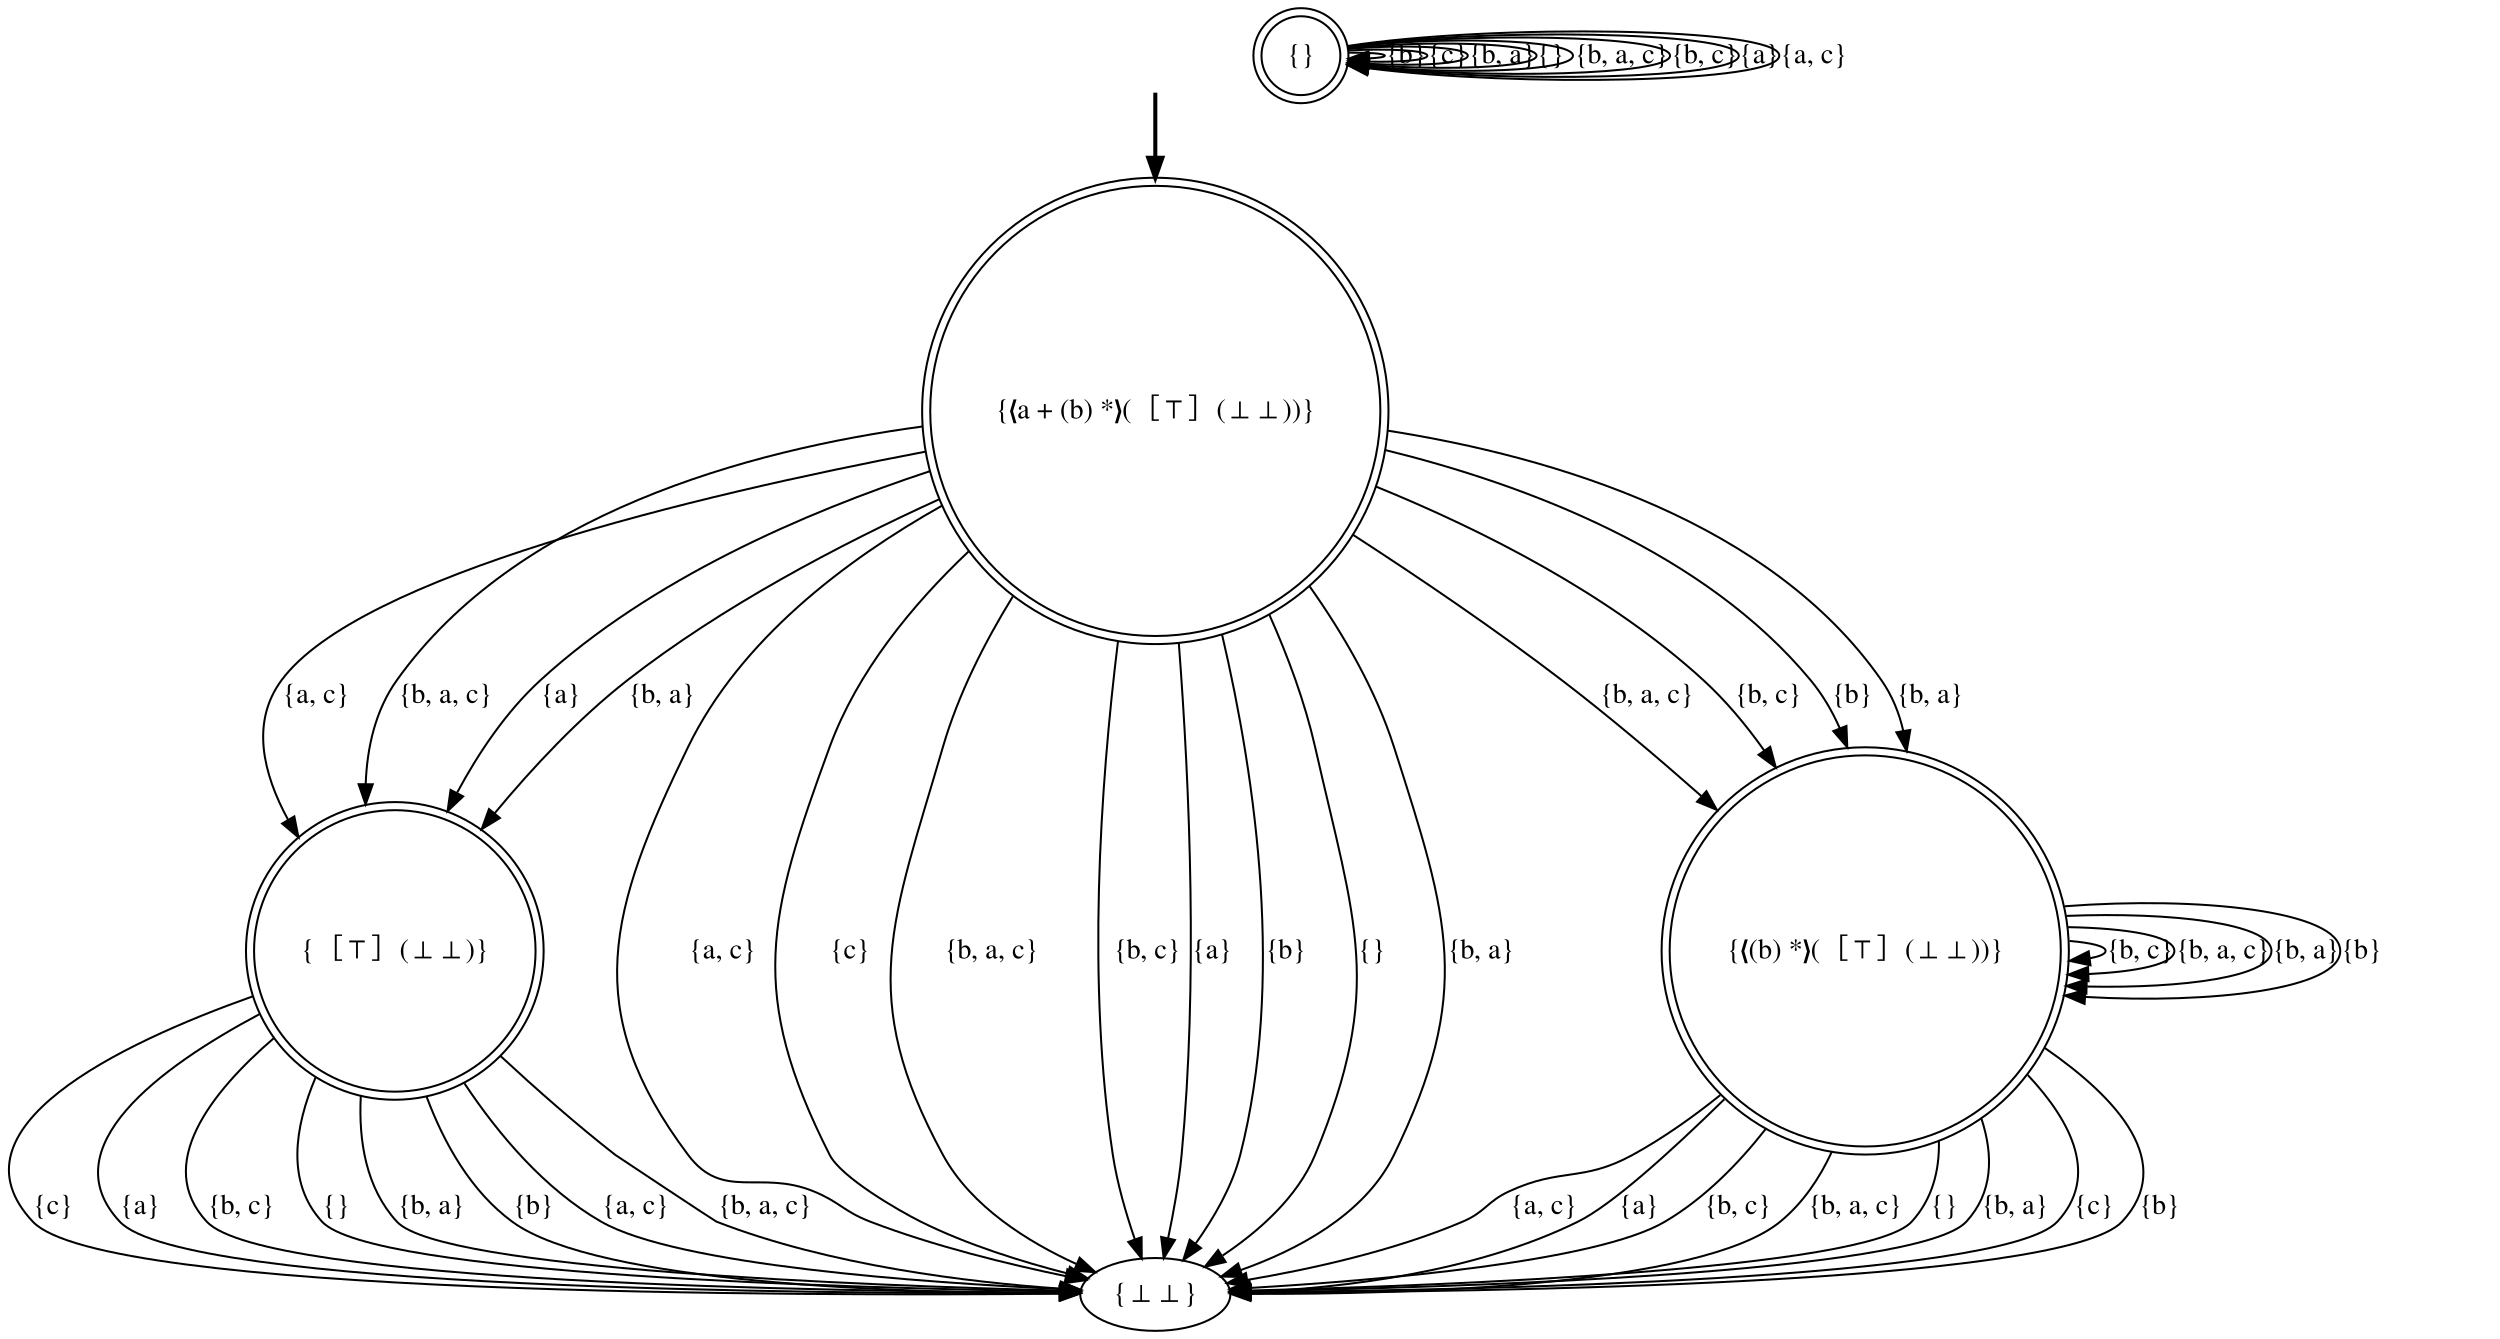
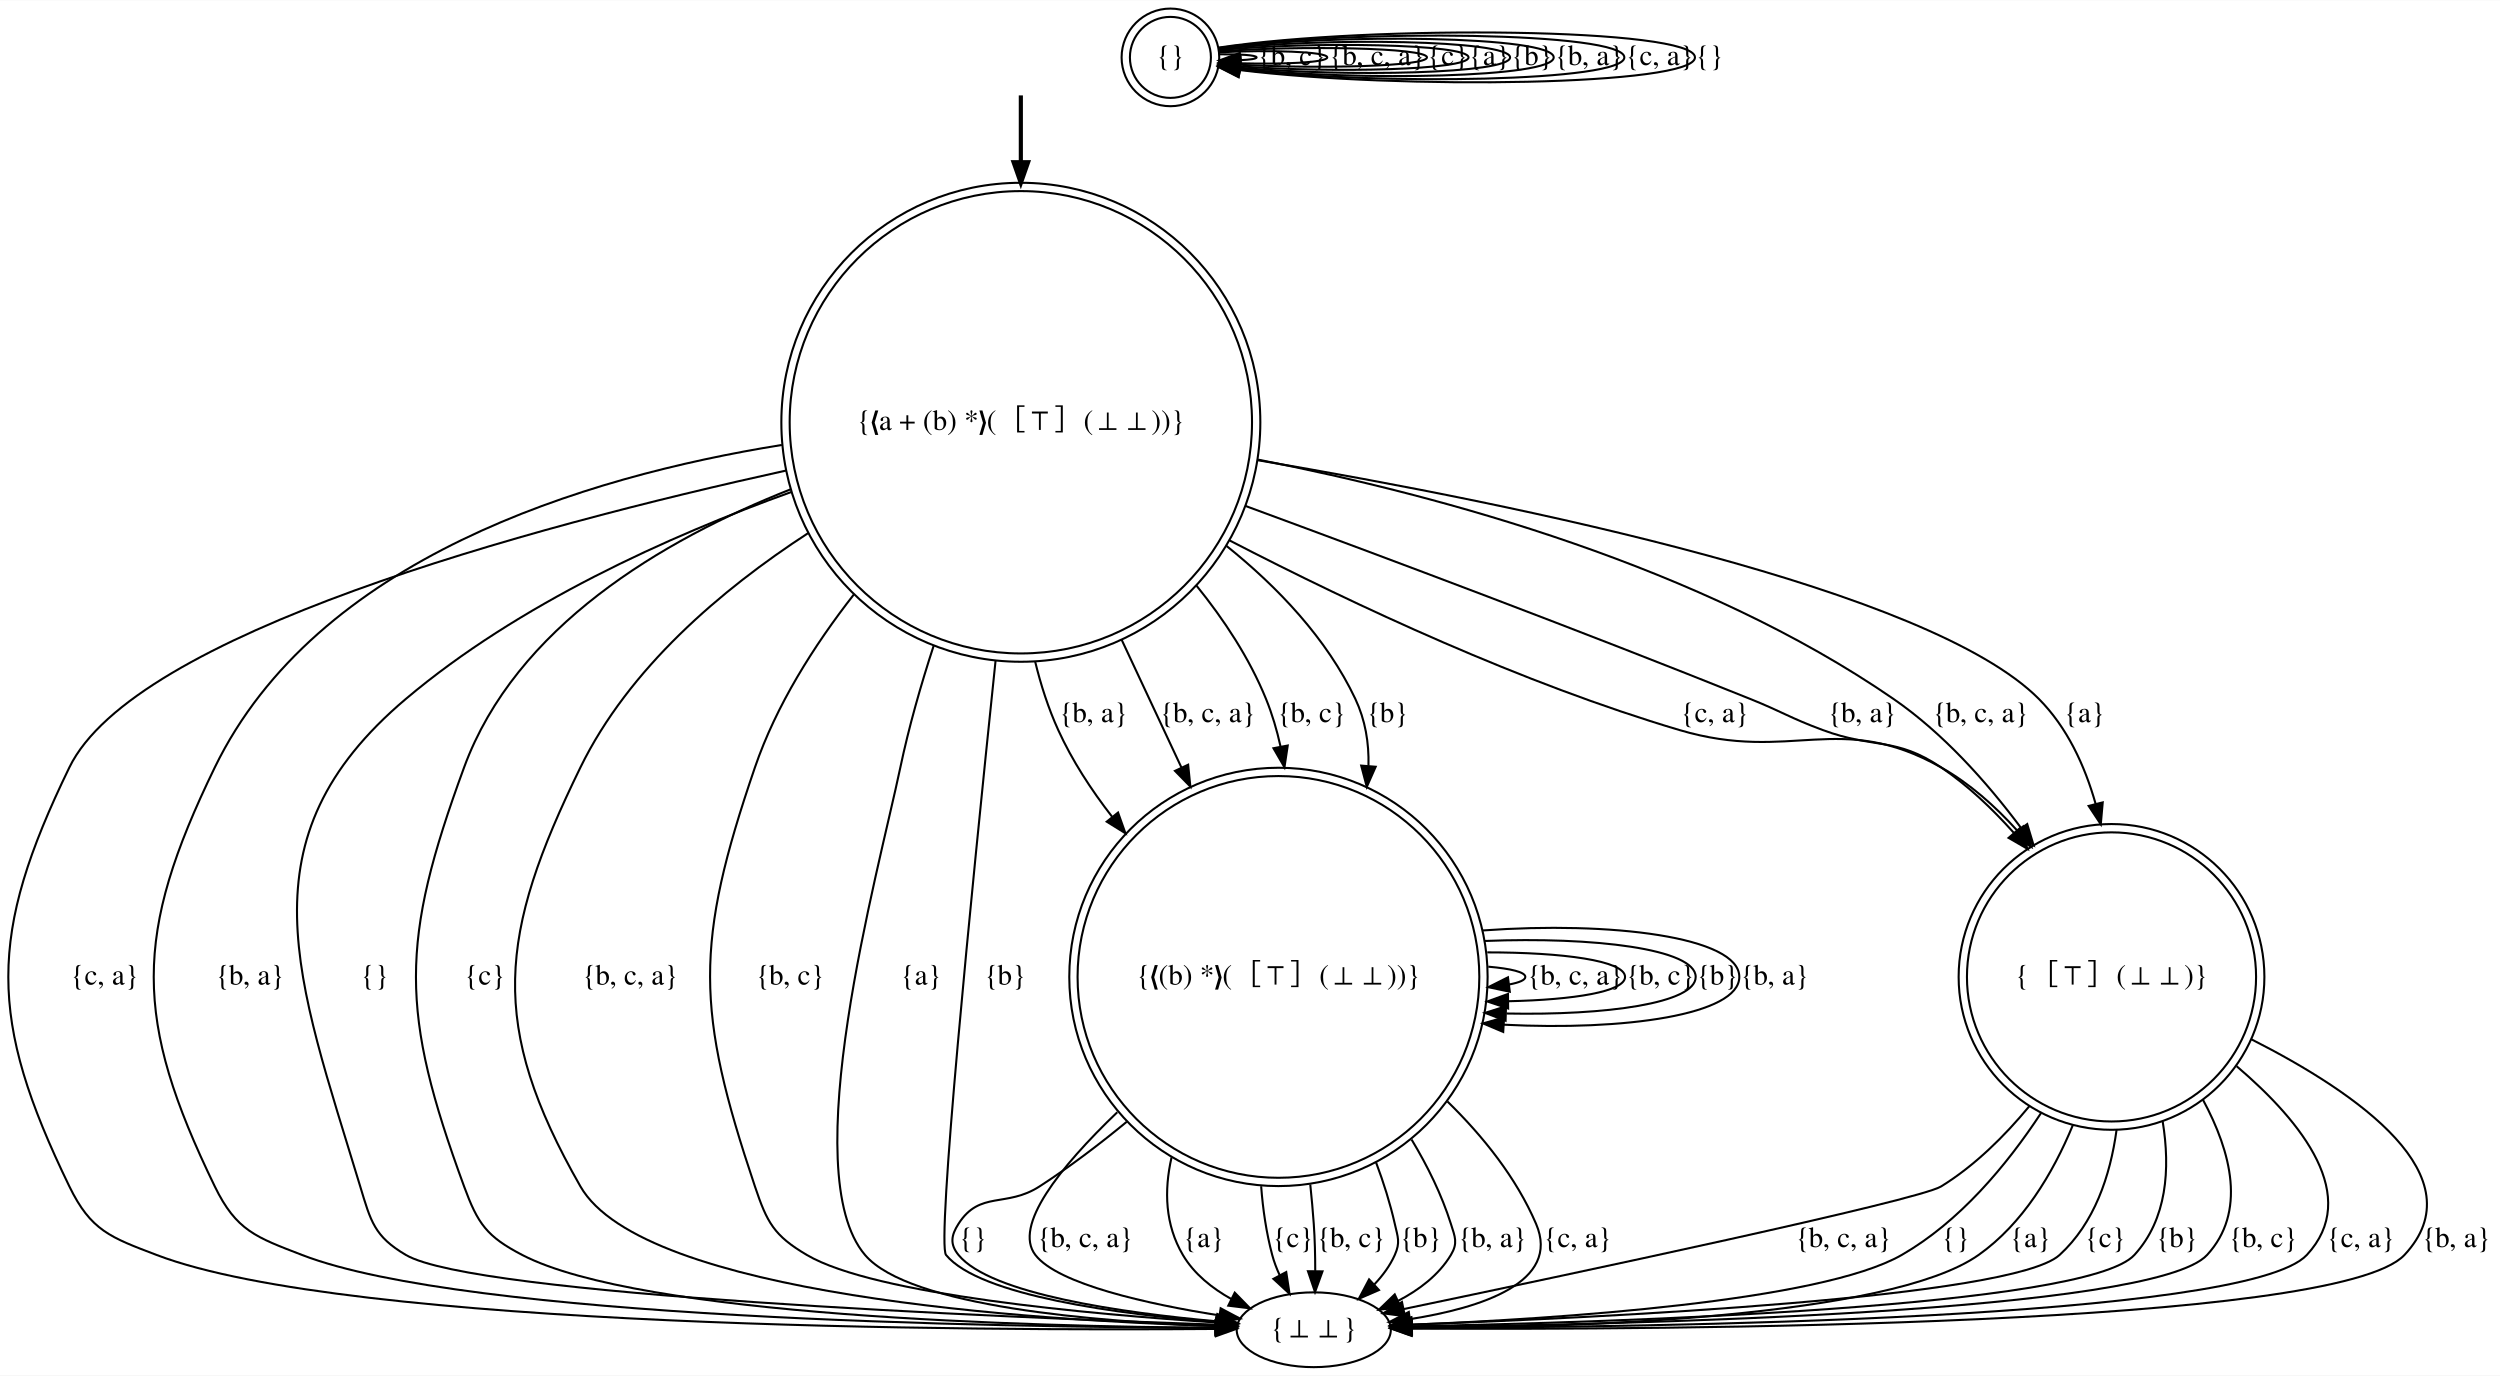
- <svg xmlns="http://www.w3.org/2000/svg" width="1236pt" height="662pt" viewBox="0.00 0.00 1236.04 661.96">
+ <svg xmlns="http://www.w3.org/2000/svg" width="1203pt" height="662pt" viewBox="0.00 0.00 1203.39 661.96">
  <g id="graph0" class="graph" transform="scale(1 1) rotate(0) translate(4 657.96)">
-     <polygon fill="white" stroke="none" points="-4,4 -4,-657.96 1232.04,-657.96 1232.04,4 -4,4" />
+     <polygon fill="white" stroke="none" points="-4,4 -4,-657.96 1199.39,-657.96 1199.39,4 -4,4" />
    <g id="node1" class="node" />
+     <g id="node6" class="node">
+       <ellipse fill="none" stroke="black" cx="487.388" cy="-454.823" rx="111.276" ry="111.276" />
+       <ellipse fill="none" stroke="black" cx="487.388" cy="-454.823" rx="115.28" ry="115.28" />
+       <text text-anchor="middle" x="487.388" y="-451.123" font-family="Times,serif" font-size="14.00">{❬a + (b) *❭(［⊤］(⊥⊥))}</text>
+     </g>
+     <g id="edge1" class="edge">
+       <path fill="none" stroke="black" stroke-width="2" d="M487.388,-612.177C487.388,-603.649 487.388,-592.537 487.388,-580.166" />
+       <polygon fill="black" stroke="black" stroke-width="2" points="490.888,-580.001 487.388,-570.001 483.888,-580.001 490.888,-580.001" />
+     </g>
+     <g id="node2" class="node">
+       <ellipse fill="none" stroke="black" cx="628.388" cy="-18" rx="37.093" ry="18" />
+       <text text-anchor="middle" x="628.388" y="-14.3" font-family="Times,serif" font-size="14.00">{⊥⊥}</text>
+     </g>
+     <g id="node3" class="node">
+       <ellipse fill="none" stroke="black" cx="611.388" cy="-187.841" rx="96.689" ry="96.689" />
+       <ellipse fill="none" stroke="black" cx="611.388" cy="-187.841" rx="100.683" ry="100.683" />
+       <text text-anchor="middle" x="611.388" y="-184.141" font-family="Times,serif" font-size="14.00">{❬(b) *❭(［⊤］(⊥⊥))}</text>
+     </g>
+     <g id="edge3" class="edge">
+       <path fill="none" stroke="black" d="M538.34,-118.098C524.894,-107.016 510.6,-96.184 496.388,-87 480.354,-76.639 467.677,-85.081 457.388,-69 453.795,-63.384 453.173,-59.165 457.388,-54 472.807,-35.105 536.439,-26.134 581.559,-22.077" />
+       <polygon fill="black" stroke="black" points="582.065,-25.547 591.735,-21.216 581.475,-18.572 582.065,-25.547" />
+       <text text-anchor="middle" x="464.388" y="-57.8" font-family="Times,serif" font-size="14.00">{}</text>
+     </g>
+     <g id="edge5" class="edge">
+       <path fill="none" stroke="black" d="M533.81,-122.714C505.904,-95.968 483.633,-67.925 494.388,-54 505.29,-39.884 548.558,-30.375 583.018,-24.873" />
+       <polygon fill="black" stroke="black" points="583.569,-28.33 592.926,-23.361 582.512,-21.41 583.569,-28.33" />
+       <text text-anchor="middle" x="518.388" y="-57.8" font-family="Times,serif" font-size="14.00">{b, c, a}</text>
+     </g>
+     <g id="edge13" class="edge">
+       <path fill="none" stroke="black" d="M559.941,-100.983C556.253,-84.855 556.847,-68.514 565.388,-54 570.773,-44.847 579.513,-37.916 588.79,-32.74" />
+       <polygon fill="black" stroke="black" points="590.349,-35.874 597.758,-28.3 587.243,-29.601 590.349,-35.874" />
+       <text text-anchor="middle" x="575.388" y="-57.8" font-family="Times,serif" font-size="14.00">{a}</text>
+     </g>
+     <g id="edge19" class="edge">
+       <path fill="none" stroke="black" d="M603.062,-87.098C603.91,-75.824 605.575,-64.591 608.388,-54 609.25,-50.753 610.492,-47.494 611.941,-44.34" />
+       <polygon fill="black" stroke="black" points="615.134,-45.789 616.737,-35.316 608.953,-42.504 615.134,-45.789" />
+       <text text-anchor="middle" x="618.388" y="-57.8" font-family="Times,serif" font-size="14.00">{c}</text>
+     </g>
+     <g id="edge23" class="edge">
+       <path fill="none" stroke="black" d="M626.704,-87.937C627.371,-81.539 627.944,-75.185 628.388,-69 628.914,-61.67 629.092,-53.72 629.095,-46.362" />
+       <polygon fill="black" stroke="black" points="632.592,-46.111 628.993,-36.146 625.593,-46.18 632.592,-46.111" />
+       <text text-anchor="middle" x="646.388" y="-57.8" font-family="Times,serif" font-size="14.00">{b, c}</text>
+     </g>
+     <g id="edge27" class="edge">
+       <path fill="none" stroke="black" d="M658.359,-98.579C662.031,-88.808 665.17,-78.833 667.388,-69 668.854,-62.497 670.104,-60.088 667.388,-54 665.071,-48.807 661.561,-44.064 657.578,-39.86" />
+       <polygon fill="black" stroke="black" points="659.77,-37.12 650.054,-32.895 655.015,-42.257 659.77,-37.12" />
+       <text text-anchor="middle" x="679.888" y="-57.8" font-family="Times,serif" font-size="14.00">{b}</text>
+     </g>
+     <g id="edge41" class="edge">
+       <path fill="none" stroke="black" d="M675.471,-109.567C683.232,-96.686 689.966,-82.955 694.388,-69 696.401,-62.645 697.824,-59.713 694.388,-54 688.552,-44.3 679.024,-37.146 668.999,-31.929" />
+       <polygon fill="black" stroke="black" points="670.292,-28.671 659.745,-27.665 667.363,-35.029 670.292,-28.671" />
+       <text text-anchor="middle" x="714.388" y="-57.8" font-family="Times,serif" font-size="14.00">{b, a}</text>
+     </g>
+     <g id="edge42" class="edge">
+       <path fill="none" stroke="black" d="M692.7,-127.917C710.002,-111.02 725.9,-91.106 735.388,-69 747.496,-40.789 708.842,-28.474 674.661,-23.111" />
+       <polygon fill="black" stroke="black" points="675.112,-19.64 664.723,-21.717 674.14,-26.572 675.112,-19.64" />
+       <text text-anchor="middle" x="755.388" y="-57.8" font-family="Times,serif" font-size="14.00">{c, a}</text>
+     </g>
+     <g id="edge4" class="edge">
+       <path fill="none" stroke="black" d="M712.39,-192.773C723.246,-191.823 730.229,-190.179 730.229,-187.841 730.229,-186.344 727.363,-185.131 722.45,-184.203" />
+       <polygon fill="black" stroke="black" points="722.755,-180.713 712.39,-182.91 721.863,-187.656 722.755,-180.713" />
+       <text text-anchor="middle" x="754.229" y="-184.141" font-family="Times,serif" font-size="14.00">{b, c, a}</text>
+     </g>
+     <g id="edge22" class="edge">
+       <path fill="none" stroke="black" d="M711.914,-199.654C747.922,-199.654 778.229,-195.716 778.229,-187.841 778.229,-180.735 753.553,-176.836 722.277,-176.142" />
+       <polygon fill="black" stroke="black" points="721.951,-172.638 711.914,-176.029 721.875,-179.637 721.951,-172.638" />
+       <text text-anchor="middle" x="795.229" y="-184.141" font-family="Times,serif" font-size="14.00">{b, c}</text>
+     </g>
+     <g id="edge26" class="edge">
+       <path fill="none" stroke="black" d="M710.824,-205.149C762.689,-207.223 812.229,-201.453 812.229,-187.841 812.229,-175.133 769.05,-169.261 721.112,-170.225" />
+       <polygon fill="black" stroke="black" points="720.715,-166.735 710.824,-170.534 720.925,-173.732 720.715,-166.735" />
+       <text text-anchor="middle" x="822.729" y="-184.141" font-family="Times,serif" font-size="14.00">{b}</text>
+     </g>
+     <g id="edge40" class="edge">
+       <path fill="none" stroke="black" d="M709.814,-210.212C771.067,-214.678 833.229,-207.221 833.229,-187.841 833.229,-169.521 777.68,-161.856 719.861,-164.845" />
+       <polygon fill="black" stroke="black" points="719.577,-161.356 709.814,-165.471 720.012,-168.343 719.577,-161.356" />
+       <text text-anchor="middle" x="850.229" y="-184.141" font-family="Times,serif" font-size="14.00">{b, a}</text>
+     </g>
    <g id="node4" class="node">
-       <ellipse fill="none" stroke="black" cx="567.2" cy="-454.823" rx="111.276" ry="111.276" />
-       <ellipse fill="none" stroke="black" cx="567.2" cy="-454.823" rx="115.28" ry="115.28" />
-       <text text-anchor="middle" x="567.2" y="-451.123" font-family="Times,serif" font-size="14.00">{❬a + (b) *❭(［⊤］(⊥⊥))}</text>
-     </g>
-     <g id="edge1" class="edge">
-       <path fill="none" stroke="black" stroke-width="2" d="M567.2,-612.177C567.2,-603.649 567.2,-592.537 567.2,-580.166" />
-       <polygon fill="black" stroke="black" stroke-width="2" points="570.7,-580.001 567.2,-570.001 563.7,-580.001 570.7,-580.001" />
-     </g>
-     <g id="node2" class="node">
-       <ellipse fill="none" stroke="black" cx="191.2" cy="-187.841" rx="69.585" ry="69.585" />
-       <ellipse fill="none" stroke="black" cx="191.2" cy="-187.841" rx="73.588" ry="73.588" />
-       <text text-anchor="middle" x="191.2" y="-184.141" font-family="Times,serif" font-size="14.00">{［⊤］(⊥⊥)}</text>
-     </g>
-     <g id="node3" class="node">
-       <ellipse fill="none" stroke="black" cx="567.2" cy="-18" rx="37.093" ry="18" />
-       <text text-anchor="middle" x="567.2" y="-14.3" font-family="Times,serif" font-size="14.00">{⊥⊥}</text>
-     </g>
-     <g id="edge4" class="edge">
-       <path fill="none" stroke="black" d="M121.015,-165.411C53.916,-141.521 -31.11,-100.127 12.2,-54 46.589,-17.374 391.966,-17.169 519.88,-18.372" />
-       <polygon fill="black" stroke="black" points="520.106,-21.875 530.141,-18.477 520.177,-14.875 520.106,-21.875" />
-       <text text-anchor="middle" x="22.2" y="-57.8" font-family="Times,serif" font-size="14.00">{c}</text>
+       <ellipse fill="none" stroke="black" cx="559.388" cy="-630.461" rx="19.497" ry="19.497" />
+       <ellipse fill="none" stroke="black" cx="559.388" cy="-630.461" rx="23.497" ry="23.497" />
+       <text text-anchor="middle" x="559.388" y="-626.761" font-family="Times,serif" font-size="14.00">{}</text>
    </g>
    <g id="edge6" class="edge">
-       <path fill="none" stroke="black" d="M124.163,-156.513C74.611,-130.096 21.182,-90.423 55.2,-54 86.519,-20.467 398.954,-18.238 519.813,-18.646" />
-       <polygon fill="black" stroke="black" points="519.866,-22.146 529.881,-18.688 519.895,-15.146 519.866,-22.146" />
-       <text text-anchor="middle" x="65.2" y="-57.8" font-family="Times,serif" font-size="14.00">{a}</text>
+       <path fill="none" stroke="black" d="M582.851,-631.948C592.612,-632.051 600.886,-631.555 600.886,-630.461 600.886,-629.795 597.814,-629.35 593.204,-629.128" />
+       <polygon fill="black" stroke="black" points="592.902,-625.623 582.851,-628.975 592.798,-632.623 592.902,-625.623" />
+       <text text-anchor="middle" x="617.886" y="-626.761" font-family="Times,serif" font-size="14.00">{b, c}</text>
+     </g>
+     <g id="edge7" class="edge">
+       <path fill="none" stroke="black" d="M582.974,-632.907C606.441,-634.136 634.886,-633.321 634.886,-630.461 634.886,-628.004 613.879,-627.056 593.076,-627.618" />
+       <polygon fill="black" stroke="black" points="592.828,-624.125 582.974,-628.015 593.103,-631.12 592.828,-624.125" />
+       <text text-anchor="middle" x="658.886" y="-626.761" font-family="Times,serif" font-size="14.00">{b, c, a}</text>
+     </g>
+     <g id="edge8" class="edge">
+       <path fill="none" stroke="black" d="M582.882,-633.396C621.171,-636.209 682.886,-635.231 682.886,-630.461 682.886,-626.102 631.323,-624.91 593.219,-626.886" />
+       <polygon fill="black" stroke="black" points="592.646,-623.414 582.882,-627.527 593.08,-630.401 592.646,-623.414" />
+       <text text-anchor="middle" x="692.886" y="-626.761" font-family="Times,serif" font-size="14.00">{c}</text>
+     </g>
+     <g id="edge10" class="edge">
+       <path fill="none" stroke="black" d="M582.851,-633.969C627.387,-638.209 702.886,-637.039 702.886,-630.461 702.886,-624.359 637.904,-622.911 592.952,-626.119" />
+       <polygon fill="black" stroke="black" points="592.529,-622.642 582.851,-626.954 593.106,-629.619 592.529,-622.642" />
+       <text text-anchor="middle" x="712.886" y="-626.761" font-family="Times,serif" font-size="14.00">{a}</text>
+     </g>
+     <g id="edge24" class="edge">
+       <path fill="none" stroke="black" d="M582.74,-634.416C633.423,-640.217 722.886,-638.899 722.886,-630.461 722.886,-622.568 644.584,-620.905 592.989,-625.473" />
+       <polygon fill="black" stroke="black" points="592.339,-622.021 582.74,-626.506 593.041,-628.986 592.339,-622.021" />
+       <text text-anchor="middle" x="733.386" y="-626.761" font-family="Times,serif" font-size="14.00">{b}</text>
+     </g>
+     <g id="edge28" class="edge">
+       <path fill="none" stroke="black" d="M582.576,-634.761C639.528,-642.231 743.886,-640.797 743.886,-630.461 743.886,-620.711 651.015,-618.883 592.682,-624.978" />
+       <polygon fill="black" stroke="black" points="592.101,-621.522 582.576,-626.161 592.915,-628.474 592.101,-621.522" />
+       <text text-anchor="middle" x="760.886" y="-626.761" font-family="Times,serif" font-size="14.00">{b, a}</text>
+     </g>
+     <g id="edge34" class="edge">
+       <path fill="none" stroke="black" d="M582.645,-634.993C648.174,-644.249 777.886,-642.739 777.886,-630.461 777.886,-618.783 660.532,-616.847 592.68,-624.65" />
+       <polygon fill="black" stroke="black" points="592.122,-621.193 582.645,-625.929 593.007,-628.137 592.122,-621.193" />
+       <text text-anchor="middle" x="794.886" y="-626.761" font-family="Times,serif" font-size="14.00">{c, a}</text>
+     </g>
+     <g id="edge44" class="edge">
+       <path fill="none" stroke="black" d="M582.806,-635.21C656.572,-646.263 811.886,-644.68 811.886,-630.461 811.886,-616.854 669.632,-614.819 592.748,-624.358" />
+       <polygon fill="black" stroke="black" points="592.242,-620.894 582.806,-625.713 593.187,-627.83 592.242,-620.894" />
+       <text text-anchor="middle" x="818.886" y="-626.761" font-family="Times,serif" font-size="14.00">{}</text>
+     </g>
+     <g id="node5" class="node">
+       <ellipse fill="none" stroke="black" cx="1012.39" cy="-187.841" rx="69.585" ry="69.585" />
+       <ellipse fill="none" stroke="black" cx="1012.39" cy="-187.841" rx="73.588" ry="73.588" />
+       <text text-anchor="middle" x="1012.39" y="-184.141" font-family="Times,serif" font-size="14.00">{［⊤］(⊥⊥)}</text>
+     </g>
+     <g id="edge2" class="edge">
+       <path fill="none" stroke="black" d="M972.802,-125.582C960.77,-111.033 946.427,-96.886 930.388,-87 919.323,-80.18 752.488,-44.829 671.653,-27.967" />
+       <polygon fill="black" stroke="black" points="672.275,-24.522 661.772,-25.909 670.848,-31.375 672.275,-24.522" />
+       <text text-anchor="middle" x="883.388" y="-57.8" font-family="Times,serif" font-size="14.00">{b, c, a}</text>
    </g>
    <g id="edge9" class="edge">
-       <path fill="none" stroke="black" d="M131.533,-144.836C99.824,-117.538 72.249,-81.96 98.2,-54 126.479,-23.532 406.544,-19.39 519.92,-18.97" />
-       <polygon fill="black" stroke="black" points="520.048,-22.47 530.038,-18.941 520.028,-15.47 520.048,-22.47" />
-       <text text-anchor="middle" x="115.2" y="-57.8" font-family="Times,serif" font-size="14.00">{b, c}</text>
+       <path fill="none" stroke="black" d="M978.49,-122.35C961.752,-96.892 939.14,-69.96 911.388,-54 872.302,-31.523 745.565,-23.312 675.695,-20.446" />
+       <polygon fill="black" stroke="black" points="675.533,-16.937 665.404,-20.046 675.261,-23.932 675.533,-16.937" />
+       <text text-anchor="middle" x="937.388" y="-57.8" font-family="Times,serif" font-size="14.00">{}</text>
    </g>
    <g id="edge14" class="edge">
-       <path fill="none" stroke="black" d="M152.077,-125.39C141.565,-100.605 137.418,-73.356 155.2,-54 179.468,-27.583 417.016,-21.081 519.989,-19.5" />
-       <polygon fill="black" stroke="black" points="520.16,-22.998 530.109,-19.354 520.059,-15.999 520.16,-22.998" />
-       <text text-anchor="middle" x="162.2" y="-57.8" font-family="Times,serif" font-size="14.00">{}</text>
+       <path fill="none" stroke="black" d="M993.776,-116.479C984.058,-92.988 969.605,-69 948.388,-54 905.588,-23.742 753.705,-19.034 675.574,-18.68" />
+       <polygon fill="black" stroke="black" points="675.521,-15.18 665.512,-18.656 675.504,-22.18 675.521,-15.18" />
+       <text text-anchor="middle" x="973.388" y="-57.8" font-family="Times,serif" font-size="14.00">{a}</text>
+     </g>
+     <g id="edge20" class="edge">
+       <path fill="none" stroke="black" d="M1014.82,-114.199C1011.76,-91.924 1004.1,-69.287 987.388,-54 964.838,-33.369 767.9,-23.85 675.666,-20.493" />
+       <polygon fill="black" stroke="black" points="675.603,-16.988 665.485,-20.132 675.354,-23.984 675.603,-16.988" />
+       <text text-anchor="middle" x="1009.39" y="-57.8" font-family="Times,serif" font-size="14.00">{c}</text>
+     </g>
+     <g id="edge21" class="edge">
+       <path fill="none" stroke="black" d="M1037.01,-118.334C1040.77,-95.315 1039.09,-71.156 1023.39,-54 1000.3,-28.771 775.047,-21.62 675.4,-19.683" />
+       <polygon fill="black" stroke="black" points="675.37,-16.182 665.307,-19.497 675.24,-23.181 675.37,-16.182" />
+       <text text-anchor="middle" x="1043.89" y="-57.8" font-family="Times,serif" font-size="14.00">{b}</text>
+     </g>
+     <g id="edge39" class="edge">
+       <path fill="none" stroke="black" d="M1056.37,-128.783C1070.13,-103.288 1077.33,-74.546 1058.39,-54 1032.87,-26.32 782.207,-20.53 675.783,-19.32" />
+       <polygon fill="black" stroke="black" points="675.681,-15.818 665.645,-19.213 675.608,-22.818 675.681,-15.818" />
+       <text text-anchor="middle" x="1085.39" y="-57.8" font-family="Times,serif" font-size="14.00">{b, c}</text>
+     </g>
+     <g id="edge43" class="edge">
+       <path fill="none" stroke="black" d="M1072.58,-144.89C1104.59,-117.614 1132.45,-82.041 1106.39,-54 1077.48,-22.897 790.758,-19.142 675.75,-18.898" />
+       <polygon fill="black" stroke="black" points="675.499,-15.398 665.494,-18.884 675.49,-22.397 675.499,-15.398" />
+       <text text-anchor="middle" x="1132.39" y="-57.8" font-family="Times,serif" font-size="14.00">{c, a}</text>
+     </g>
+     <g id="edge45" class="edge">
+       <path fill="none" stroke="black" d="M1079.57,-157.881C1131.31,-131.687 1188.54,-91.576 1153.39,-54 1121.13,-19.525 798.626,-17.905 675.667,-18.559" />
+       <polygon fill="black" stroke="black" points="675.415,-15.061 665.437,-18.621 675.458,-22.06 675.415,-15.061" />
+       <text text-anchor="middle" x="1178.39" y="-57.8" font-family="Times,serif" font-size="14.00">{b, a}</text>
+     </g>
+     <g id="edge12" class="edge">
+       <path fill="none" stroke="black" d="M374.356,-431.581C249.088,-404.009 60.517,-352.731 29.388,-288.683 -9.796,-208.064 -9.796,-167.619 29.388,-87 39.765,-65.649 49.207,-62.46 71.388,-54 163.99,-18.682 464.291,-17.46 581.2,-18.394" />
+       <polygon fill="black" stroke="black" points="581.243,-21.895 591.274,-18.484 581.305,-14.895 581.243,-21.895" />
+       <text text-anchor="middle" x="46.388" y="-184.141" font-family="Times,serif" font-size="14.00">{c, a}</text>
+     </g>
+     <g id="edge15" class="edge">
+       <path fill="none" stroke="black" d="M372.338,-443.908C276.536,-428.477 148.191,-389.094 99.388,-288.683 60.204,-208.064 60.204,-167.619 99.388,-87 109.765,-65.649 119.245,-62.559 141.388,-54 220.679,-23.35 474.665,-19.243 580.933,-18.901" />
+       <polygon fill="black" stroke="black" points="581.054,-22.401 591.046,-18.879 581.038,-15.401 581.054,-22.401" />
+       <text text-anchor="middle" x="116.388" y="-184.141" font-family="Times,serif" font-size="14.00">{b, a}</text>
+     </g>
+     <g id="edge18" class="edge">
+       <path fill="none" stroke="black" d="M377.117,-421.344C317.538,-399.902 245.346,-367.254 191.388,-321.683 111.352,-254.087 139.03,-187.266 169.388,-87 174.496,-70.129 176.191,-62.932 191.388,-54 224.369,-34.615 475.09,-24.091 581.195,-20.466" />
+       <polygon fill="black" stroke="black" points="581.423,-23.96 591.3,-20.127 581.188,-16.964 581.423,-23.96" />
+       <text text-anchor="middle" x="176.388" y="-184.141" font-family="Times,serif" font-size="14.00">{}</text>
+     </g>
+     <g id="edge25" class="edge">
+       <path fill="none" stroke="black" d="M376.809,-422.649C314.456,-398.036 244.2,-356.276 219.388,-288.683 188.499,-204.536 188.499,-171.147 219.388,-87 226.016,-68.943 230.321,-62.872 247.388,-54 304.292,-24.419 492.134,-19.55 580.999,-18.943" />
+       <polygon fill="black" stroke="black" points="581.094,-22.443 591.075,-18.89 581.057,-15.443 581.094,-22.443" />
+       <text text-anchor="middle" x="229.388" y="-184.141" font-family="Times,serif" font-size="14.00">{c}</text>
+     </g>
+     <g id="edge29" class="edge">
+       <path fill="none" stroke="black" d="M385.062,-401.507C342.941,-374.11 298.635,-336.26 275.388,-288.683 236.035,-208.146 230.915,-164.827 275.388,-87 305.397,-34.485 492.321,-22.51 581.347,-19.792" />
+       <polygon fill="black" stroke="black" points="581.546,-23.288 591.445,-19.511 581.351,-16.29 581.546,-23.288" />
+       <text text-anchor="middle" x="299.388" y="-184.141" font-family="Times,serif" font-size="14.00">{b, c, a}</text>
+     </g>
+     <g id="edge33" class="edge">
+       <path fill="none" stroke="black" d="M407.047,-371.975C387.66,-347.178 369.605,-318.542 359.388,-288.683 330.368,-203.873 330.837,-171.968 359.388,-87 365.249,-69.558 368.535,-63.341 384.388,-54 416.889,-34.849 520.347,-25.476 581.615,-21.496" />
+       <polygon fill="black" stroke="black" points="582.041,-24.977 591.803,-20.859 581.604,-17.99 582.041,-24.977" />
+       <text text-anchor="middle" x="376.388" y="-184.141" font-family="Times,serif" font-size="14.00">{b, c}</text>
+     </g>
+     <g id="edge36" class="edge">
+       <path fill="none" stroke="black" d="M445.502,-347.492C439.199,-328.17 433.457,-308.011 429.388,-288.683 418.616,-237.516 378.5,-93.821 412.388,-54 433.595,-29.079 524.08,-21.849 580.996,-19.786" />
+       <polygon fill="black" stroke="black" points="581.326,-23.277 591.209,-19.457 581.101,-16.28 581.326,-23.277" />
+       <text text-anchor="middle" x="439.388" y="-184.141" font-family="Times,serif" font-size="14.00">{a}</text>
+     </g>
+     <g id="edge38" class="edge">
+       <path fill="none" stroke="black" d="M475.245,-340.283C463.099,-224.043 446.825,-59.553 451.388,-54 467.564,-34.312 534.669,-25.512 581.436,-21.713" />
+       <polygon fill="black" stroke="black" points="581.962,-25.183 591.667,-20.934 581.43,-18.203 581.962,-25.183" />
+       <text text-anchor="middle" x="479.888" y="-184.141" font-family="Times,serif" font-size="14.00">{b}</text>
+     </g>
+     <g id="edge16" class="edge">
+       <path fill="none" stroke="black" d="M494.23,-339.819C497.005,-328.352 500.643,-317.106 505.388,-306.683 512.043,-292.061 521.176,-277.979 531.31,-264.952" />
+       <polygon fill="black" stroke="black" points="534.184,-266.963 537.736,-256.981 528.735,-262.569 534.184,-266.963" />
+       <text text-anchor="middle" x="522.388" y="-310.483" font-family="Times,serif" font-size="14.00">{b, a}</text>
+     </g>
+     <g id="edge30" class="edge">
+       <path fill="none" stroke="black" d="M535.862,-350.236C545.346,-329.969 555.273,-308.755 564.697,-288.616" />
+       <polygon fill="black" stroke="black" points="567.92,-289.987 568.989,-279.446 561.58,-287.02 567.92,-289.987" />
+       <text text-anchor="middle" x="577.388" y="-310.483" font-family="Times,serif" font-size="14.00">{b, c, a}</text>
+     </g>
+     <g id="edge32" class="edge">
+       <path fill="none" stroke="black" d="M571.766,-376.4C585.291,-359.723 597.436,-341.193 605.388,-321.683 608.359,-314.392 610.646,-306.687 612.376,-298.807" />
+       <polygon fill="black" stroke="black" points="615.859,-299.226 614.282,-288.749 608.982,-297.923 615.859,-299.226" />
+       <text text-anchor="middle" x="627.388" y="-310.483" font-family="Times,serif" font-size="14.00">{b, c}</text>
+     </g>
+     <g id="edge37" class="edge">
+       <path fill="none" stroke="black" d="M586.396,-395.295C611.242,-375.332 634.706,-350.612 648.388,-321.683 653.207,-311.492 655.002,-300.557 654.722,-289.494" />
+       <polygon fill="black" stroke="black" points="658.194,-289.007 653.909,-279.317 651.216,-289.564 658.194,-289.007" />
+       <text text-anchor="middle" x="663.888" y="-310.483" font-family="Times,serif" font-size="14.00">{b}</text>
+     </g>
+     <g id="edge11" class="edge">
+       <path fill="none" stroke="black" d="M587.919,-397.907C648.82,-366.408 729.056,-329.018 804.388,-306.683 858.623,-290.603 881.088,-316.424 930.388,-288.683 944.018,-281.013 956.306,-270.114 966.973,-258.315" />
+       <polygon fill="black" stroke="black" points="969.869,-260.316 973.746,-250.456 964.566,-255.746 969.869,-260.316" />
+       <text text-anchor="middle" x="821.388" y="-310.483" font-family="Times,serif" font-size="14.00">{c, a}</text>
    </g>
    <g id="edge17" class="edge">
-       <path fill="none" stroke="black" d="M174.388,-116.181C173.226,-93.782 176.994,-70.566 192.2,-54 213.962,-30.292 424.027,-22.349 519.906,-19.945" />
-       <polygon fill="black" stroke="black" points="520.279,-23.437 530.191,-19.697 520.11,-16.439 520.279,-23.437" />
-       <text text-anchor="middle" x="209.2" y="-57.8" font-family="Times,serif" font-size="14.00">{b, a}</text>
-     </g>
-     <g id="edge19" class="edge">
-       <path fill="none" stroke="black" d="M206.854,-115.936C215.514,-92.683 228.83,-68.989 249.2,-54 291.104,-23.166 441.973,-18.717 519.888,-18.548" />
-       <polygon fill="black" stroke="black" points="519.924,-22.048 529.925,-18.55 519.925,-15.048 519.924,-22.048" />
-       <text text-anchor="middle" x="259.7" y="-57.8" font-family="Times,serif" font-size="14.00">{b}</text>
-     </g>
-     <g id="edge27" class="edge">
-       <path fill="none" stroke="black" d="M225.596,-122.397C242.528,-96.946 265.341,-70.007 293.2,-54 330.872,-32.355 452.486,-23.816 520.34,-20.674" />
-       <polygon fill="black" stroke="black" points="520.51,-24.17 530.346,-20.232 520.201,-17.177 520.51,-24.17" />
-       <text text-anchor="middle" x="310.2" y="-57.8" font-family="Times,serif" font-size="14.00">{a, c}</text>
-     </g>
-     <g id="edge45" class="edge">
-       <path fill="none" stroke="black" d="M243.501,-135.836C261.012,-119.61 280.978,-101.995 300.2,-87 300.856,-86.488 349.425,-54.302 350.2,-54 406.111,-32.208 475.212,-23.982 520.203,-20.878" />
-       <polygon fill="black" stroke="black" points="520.501,-24.366 530.26,-20.242 520.059,-17.381 520.501,-24.366" />
-       <text text-anchor="middle" x="374.2" y="-57.8" font-family="Times,serif" font-size="14.00">{b, a, c}</text>
-     </g>
-     <g id="edge12" class="edge">
-       <path fill="none" stroke="black" d="M453.692,-434.722C338.972,-412.831 173.335,-373.226 135.2,-321.683 119.954,-301.077 125.87,-275.697 138.455,-252.661" />
-       <polygon fill="black" stroke="black" points="141.519,-254.355 143.575,-243.961 135.487,-250.804 141.519,-254.355" />
-       <text text-anchor="middle" x="152.2" y="-310.483" font-family="Times,serif" font-size="14.00">{a, c}</text>
-     </g>
-     <g id="edge21" class="edge">
-       <path fill="none" stroke="black" d="M452.306,-447.159C365.257,-435.377 250.939,-404.001 192.2,-321.683 181.632,-306.872 177.482,-288.574 176.799,-270.345" />
-       <polygon fill="black" stroke="black" points="180.298,-270.232 176.757,-260.247 173.298,-270.261 180.298,-270.232" />
-       <text text-anchor="middle" x="216.2" y="-310.483" font-family="Times,serif" font-size="14.00">{b, a, c}</text>
-     </g>
-     <g id="edge33" class="edge">
-       <path fill="none" stroke="black" d="M455.92,-425.089C393.494,-404.5 317.494,-371.465 263.2,-321.683 246.433,-306.309 232.764,-286.107 222.017,-266.113" />
-       <polygon fill="black" stroke="black" points="224.986,-264.235 217.285,-256.959 218.768,-267.45 224.986,-264.235" />
-       <text text-anchor="middle" x="273.2" y="-310.483" font-family="Times,serif" font-size="14.00">{a}</text>
-     </g>
-     <g id="edge42" class="edge">
-       <path fill="none" stroke="black" d="M460.385,-411.167C410.828,-388.605 352.736,-358.021 306.2,-321.683 282.22,-302.958 259.469,-278.659 240.63,-255.972" />
-       <polygon fill="black" stroke="black" points="243.173,-253.552 234.134,-248.026 237.754,-257.983 243.173,-253.552" />
-       <text text-anchor="middle" x="323.2" y="-310.483" font-family="Times,serif" font-size="14.00">{b, a}</text>
-     </g>
-     <g id="edge11" class="edge">
-       <path fill="none" stroke="black" d="M461.874,-408.062C413.78,-381.005 361.899,-341.557 336.2,-288.683 297.017,-208.064 282.374,-158.676 336.2,-87 353.43,-64.056 371.631,-79.834 398.2,-69 411.273,-63.669 413.025,-59.073 426.2,-54 457.645,-41.892 494.669,-32.89 522.886,-27.049" />
-       <polygon fill="black" stroke="black" points="523.745,-30.446 532.856,-25.04 522.362,-23.584 523.745,-30.446" />
-       <text text-anchor="middle" x="353.2" y="-184.141" font-family="Times,serif" font-size="14.00">{a, c}</text>
-     </g>
-     <g id="edge15" class="edge">
-       <path fill="none" stroke="black" d="M474.797,-385.256C446.758,-358.688 419.791,-325.707 406.2,-288.683 375.312,-204.536 365.683,-166.957 406.2,-87 411.805,-75.938 440.104,-59.537 451.2,-54 474.133,-42.555 501.512,-34.077 523.911,-28.333" />
-       <polygon fill="black" stroke="black" points="524.949,-31.682 533.818,-25.885 523.271,-24.886 524.949,-31.682" />
-       <text text-anchor="middle" x="416.2" y="-184.141" font-family="Times,serif" font-size="14.00">{c}</text>
-     </g>
-     <g id="edge22" class="edge">
-       <path fill="none" stroke="black" d="M496.781,-363.115C482.569,-340.046 469.699,-314.454 462.2,-288.683 437.155,-202.616 419.38,-165.747 462.2,-87 476.152,-61.343 504.418,-43.878 528.111,-33.078" />
-       <polygon fill="black" stroke="black" points="529.797,-36.162 537.594,-28.989 527.026,-29.734 529.797,-36.162" />
-       <text text-anchor="middle" x="486.2" y="-184.141" font-family="Times,serif" font-size="14.00">{b, a, c}</text>
-     </g>
-     <g id="edge23" class="edge">
-       <path fill="none" stroke="black" d="M548.748,-340.885C539.798,-268.063 533.446,-171.52 546.2,-87 548.317,-72.969 552.761,-57.842 557.018,-45.426" />
-       <polygon fill="black" stroke="black" points="560.418,-46.312 560.495,-35.718 553.828,-43.952 560.418,-46.312" />
-       <text text-anchor="middle" x="563.2" y="-184.141" font-family="Times,serif" font-size="14.00">{b, c}</text>
-     </g>
-     <g id="edge32" class="edge">
-       <path fill="none" stroke="black" d="M578.824,-339.996C584.358,-267.45 588.208,-171.534 580.2,-87 578.898,-73.258 576.148,-58.161 573.511,-45.69" />
-       <polygon fill="black" stroke="black" points="576.928,-44.931 571.357,-35.919 570.092,-46.438 576.928,-44.931" />
-       <text text-anchor="middle" x="595.2" y="-184.141" font-family="Times,serif" font-size="14.00">{a}</text>
-     </g>
-     <g id="edge36" class="edge">
-       <path fill="none" stroke="black" d="M600.149,-344.482C617.394,-270.805 630.859,-171.94 609.2,-87 605.172,-71.204 595.996,-55.584 587.244,-43.306" />
-       <polygon fill="black" stroke="black" points="589.822,-40.91 581.027,-35.002 584.219,-45.105 589.822,-40.91" />
-       <text text-anchor="middle" x="631.7" y="-184.141" font-family="Times,serif" font-size="14.00">{b}</text>
-     </g>
-     <g id="edge41" class="edge">
-       <path fill="none" stroke="black" d="M623.519,-354.221C632.908,-333.191 641.207,-310.689 646.2,-288.683 666.033,-201.268 680.503,-169.814 646.2,-87 637.413,-65.787 617.93,-48.897 600.512,-37.256" />
-       <polygon fill="black" stroke="black" points="601.98,-34.044 591.659,-31.652 598.236,-39.958 601.98,-34.044" />
-       <text text-anchor="middle" x="674.2" y="-184.141" font-family="Times,serif" font-size="14.00">{}</text>
-     </g>
-     <g id="edge43" class="edge">
-       <path fill="none" stroke="black" d="M643.494,-368.094C660.542,-344.011 676.218,-316.701 685.2,-288.683 712.563,-203.324 724.384,-167.619 685.2,-87 670.777,-57.325 637.016,-39.796 609.284,-29.99" />
-       <polygon fill="black" stroke="black" points="610.362,-26.66 599.769,-26.836 608.16,-33.304 610.362,-26.66" />
-       <text text-anchor="middle" x="728.2" y="-184.141" font-family="Times,serif" font-size="14.00">{b, a}</text>
-     </g>
-     <g id="node5" class="node">
-       <ellipse fill="none" stroke="black" cx="918.2" cy="-187.841" rx="96.689" ry="96.689" />
-       <ellipse fill="none" stroke="black" cx="918.2" cy="-187.841" rx="100.683" ry="100.683" />
-       <text text-anchor="middle" x="918.2" y="-184.141" font-family="Times,serif" font-size="14.00">{❬(b) *❭(［⊤］(⊥⊥))}</text>
-     </g>
-     <g id="edge20" class="edge">
-       <path fill="none" stroke="black" d="M664.988,-393.538C698.436,-371.877 735.616,-346.618 768.2,-321.683 791.306,-304.001 815.324,-283.694 837.194,-264.363" />
-       <polygon fill="black" stroke="black" points="839.685,-266.832 844.834,-257.573 835.035,-261.6 839.685,-266.832" />
-       <text text-anchor="middle" x="810.2" y="-310.483" font-family="Times,serif" font-size="14.00">{b, a, c}</text>
-     </g>
-     <g id="edge24" class="edge">
-       <path fill="none" stroke="black" d="M676.157,-417.474C729.425,-395.778 791.867,-364.093 838.2,-321.683 849.278,-311.543 859.326,-299.515 868.268,-286.903" />
-       <polygon fill="black" stroke="black" points="871.228,-288.775 873.984,-278.545 865.45,-284.824 871.228,-288.775" />
-       <text text-anchor="middle" x="870.2" y="-310.483" font-family="Times,serif" font-size="14.00">{b, c}</text>
-     </g>
-     <g id="edge37" class="edge">
-       <path fill="none" stroke="black" d="M680.851,-435.487C751.629,-418.12 838.869,-384.827 891.2,-321.683 897.1,-314.564 901.825,-306.501 905.597,-297.951" />
-       <polygon fill="black" stroke="black" points="908.91,-299.092 909.326,-288.505 902.399,-296.521 908.91,-299.092" />
-       <text text-anchor="middle" x="911.7" y="-310.483" font-family="Times,serif" font-size="14.00">{b}</text>
-     </g>
-     <g id="edge44" class="edge">
-       <path fill="none" stroke="black" d="M682.234,-445.051C765.107,-432.017 871.582,-399.987 926.2,-321.683 931.539,-314.029 934.994,-305.483 937.027,-296.518" />
-       <polygon fill="black" stroke="black" points="940.479,-297.091 938.696,-286.647 933.577,-295.923 940.479,-297.091" />
-       <text text-anchor="middle" x="950.2" y="-310.483" font-family="Times,serif" font-size="14.00">{b, a}</text>
-     </g>
-     <g id="edge10" class="edge">
-       <path fill="none" stroke="black" d="M846.533,-116.569C832.879,-105.591 818.158,-95.19 803.2,-87 778.407,-73.425 767.865,-80.846 742.2,-69 731.119,-63.886 730.431,-58.776 719.2,-54 684.946,-39.432 643.652,-30.418 612.756,-25.193" />
-       <polygon fill="black" stroke="black" points="613.133,-21.708 602.702,-23.564 612.013,-28.618 613.133,-21.708" />
-       <text text-anchor="middle" x="759.2" y="-57.8" font-family="Times,serif" font-size="14.00">{a, c}</text>
-     </g>
-     <g id="edge18" class="edge">
-       <path fill="none" stroke="black" d="M848.564,-114.529C821.404,-87.91 792.846,-62.226 776.2,-54 724.75,-28.573 658.399,-21.138 614.41,-19.21" />
-       <polygon fill="black" stroke="black" points="614.4,-15.707 604.281,-18.846 614.149,-22.703 614.4,-15.707" />
-       <text text-anchor="middle" x="806.2" y="-57.8" font-family="Times,serif" font-size="14.00">{a}</text>
-     </g>
-     <g id="edge25" class="edge">
-       <path fill="none" stroke="black" d="M868.909,-99.706C855.028,-82.001 838.386,-65.349 819.2,-54 785.439,-34.029 677.223,-24.922 614.117,-21.218" />
-       <polygon fill="black" stroke="black" points="614.198,-17.717 604.017,-20.648 613.804,-24.706 614.198,-17.717" />
-       <text text-anchor="middle" x="855.2" y="-57.8" font-family="Times,serif" font-size="14.00">{b, c}</text>
-     </g>
-     <g id="edge30" class="edge">
-       <path fill="none" stroke="black" d="M901.592,-88.359C895.527,-75.217 887.312,-63.146 876.2,-54 837.334,-22.009 691.131,-18.053 614.589,-18.264" />
-       <polygon fill="black" stroke="black" points="614.25,-14.765 604.269,-18.319 614.288,-21.765 614.25,-14.765" />
-       <text text-anchor="middle" x="913.2" y="-57.8" font-family="Times,serif" font-size="14.00">{b, a, c}</text>
+       <path fill="none" stroke="black" d="M595.405,-414.582C665.066,-388.925 757.441,-354.246 838.388,-321.683 854.089,-315.367 857.521,-312.572 873.388,-306.683 898.294,-297.439 908.38,-303.563 930.388,-288.683 943.115,-280.077 954.902,-268.929 965.341,-257.215" />
+       <polygon fill="black" stroke="black" points="968.144,-259.323 972.002,-249.456 962.833,-254.763 968.144,-259.323" />
+       <text text-anchor="middle" x="892.388" y="-310.483" font-family="Times,serif" font-size="14.00">{b, a}</text>
    </g>
    <g id="edge31" class="edge">
-       <path fill="none" stroke="black" d="M954.621,-93.786C954.949,-79.131 951.366,-65.161 941.2,-54 919.587,-30.27 710.034,-22.339 614.383,-19.941" />
-       <polygon fill="black" stroke="black" points="614.203,-16.436 604.122,-19.694 614.035,-23.434 614.203,-16.436" />
-       <text text-anchor="middle" x="957.2" y="-57.8" font-family="Times,serif" font-size="14.00">{}</text>
+       <path fill="none" stroke="black" d="M601.565,-436.854C690.959,-419.316 815.176,-385.226 907.388,-321.683 931.102,-305.341 952.044,-282.052 968.861,-259.526" />
+       <polygon fill="black" stroke="black" points="971.812,-261.421 974.868,-251.276 966.153,-257.3 971.812,-261.421" />
+       <text text-anchor="middle" x="949.388" y="-310.483" font-family="Times,serif" font-size="14.00">{b, c, a}</text>
    </g>
    <g id="edge35" class="edge">
-       <path fill="none" stroke="black" d="M975.718,-104.726C981.627,-86.496 981.354,-68.352 968.2,-54 944.714,-28.375 715.524,-21.44 614.556,-19.622" />
-       <polygon fill="black" stroke="black" points="614.391,-16.119 604.333,-19.448 614.272,-23.118 614.391,-16.119" />
-       <text text-anchor="middle" x="992.2" y="-57.8" font-family="Times,serif" font-size="14.00">{b, a}</text>
-     </g>
-     <g id="edge38" class="edge">
-       <path fill="none" stroke="black" d="M998.529,-126.527C1020.7,-102.886 1033.7,-76.171 1013.2,-54 986.543,-25.169 723.69,-20.047 614.44,-19.168" />
-       <polygon fill="black" stroke="black" points="614.385,-15.667 604.36,-19.095 614.334,-22.667 614.385,-15.667" />
-       <text text-anchor="middle" x="1031.2" y="-57.8" font-family="Times,serif" font-size="14.00">{c}</text>
-     </g>
-     <g id="edge40" class="edge">
-       <path fill="none" stroke="black" d="M1007.05,-139.807C1043.64,-114.535 1071.92,-82.746 1045.2,-54 1016.29,-22.897 729.571,-19.142 614.563,-18.898" />
-       <polygon fill="black" stroke="black" points="614.311,-15.398 604.307,-18.884 614.302,-22.397 614.311,-15.398" />
-       <text text-anchor="middle" x="1063.7" y="-57.8" font-family="Times,serif" font-size="14.00">{b}</text>
-     </g>
-     <g id="edge26" class="edge">
-       <path fill="none" stroke="black" d="M1019.2,-192.773C1030.06,-191.823 1037.04,-190.179 1037.04,-187.841 1037.04,-186.344 1034.18,-185.131 1029.26,-184.203" />
-       <polygon fill="black" stroke="black" points="1029.57,-180.713 1019.2,-182.91 1028.68,-187.656 1029.57,-180.713" />
-       <text text-anchor="middle" x="1054.04" y="-184.141" font-family="Times,serif" font-size="14.00">{b, c}</text>
-     </g>
-     <g id="edge29" class="edge">
-       <path fill="none" stroke="black" d="M1018.49,-199.596C1047.87,-199.081 1071.04,-195.163 1071.04,-187.841 1071.04,-181.378 1052.98,-177.567 1028.54,-176.408" />
-       <polygon fill="black" stroke="black" points="1028.6,-172.909 1018.49,-176.087 1028.37,-179.905 1028.6,-172.909" />
-       <text text-anchor="middle" x="1095.04" y="-184.141" font-family="Times,serif" font-size="14.00">{b, a, c}</text>
-     </g>
-     <g id="edge34" class="edge">
-       <path fill="none" stroke="black" d="M1017.64,-205.149C1069.5,-207.223 1119.04,-201.453 1119.04,-187.841 1119.04,-175.133 1075.86,-169.261 1027.92,-170.225" />
-       <polygon fill="black" stroke="black" points="1027.53,-166.735 1017.64,-170.534 1027.74,-173.732 1027.53,-166.735" />
-       <text text-anchor="middle" x="1136.04" y="-184.141" font-family="Times,serif" font-size="14.00">{b, a}</text>
-     </g>
-     <g id="edge39" class="edge">
-       <path fill="none" stroke="black" d="M1016.9,-209.92C1083.16,-214.981 1153.04,-207.621 1153.04,-187.841 1153.04,-169.066 1090.08,-161.482 1027.01,-165.088" />
-       <polygon fill="black" stroke="black" points="1026.64,-161.605 1016.9,-165.763 1027.11,-168.589 1026.64,-161.605" />
-       <text text-anchor="middle" x="1163.54" y="-184.141" font-family="Times,serif" font-size="14.00">{b}</text>
-     </g>
-     <g id="node6" class="node">
-       <ellipse fill="none" stroke="black" cx="639.2" cy="-630.461" rx="19.497" ry="19.497" />
-       <ellipse fill="none" stroke="black" cx="639.2" cy="-630.461" rx="23.497" ry="23.497" />
-       <text text-anchor="middle" x="639.2" y="-626.761" font-family="Times,serif" font-size="14.00">{}</text>
-     </g>
-     <g id="edge2" class="edge">
-       <path fill="none" stroke="black" d="M662.664,-631.948C672.424,-632.051 680.698,-631.555 680.698,-630.461 680.698,-629.795 677.626,-629.35 673.017,-629.128" />
-       <polygon fill="black" stroke="black" points="672.715,-625.623 662.664,-628.975 672.611,-632.623 672.715,-625.623" />
-       <text text-anchor="middle" x="691.198" y="-626.761" font-family="Times,serif" font-size="14.00">{b}</text>
-     </g>
-     <g id="edge3" class="edge">
-       <path fill="none" stroke="black" d="M662.809,-633.057C681.761,-634.061 701.698,-633.196 701.698,-630.461 701.698,-628.218 688.282,-627.233 672.999,-627.506" />
-       <polygon fill="black" stroke="black" points="672.679,-624.015 662.809,-627.866 672.926,-631.01 672.679,-624.015" />
-       <text text-anchor="middle" x="711.698" y="-626.761" font-family="Times,serif" font-size="14.00">{c}</text>
-     </g>
-     <g id="edge5" class="edge">
-       <path fill="none" stroke="black" d="M662.57,-633.801C689.491,-636.098 721.698,-634.985 721.698,-630.461 721.698,-626.503 697.04,-625.156 672.84,-626.42" />
-       <polygon fill="black" stroke="black" points="672.308,-622.948 662.57,-627.122 672.785,-629.932 672.308,-622.948" />
-       <text text-anchor="middle" x="738.698" y="-626.761" font-family="Times,serif" font-size="14.00">{b, a}</text>
-     </g>
-     <g id="edge7" class="edge">
-       <path fill="none" stroke="black" d="M662.598,-634.205C700.609,-638.162 755.698,-636.914 755.698,-630.461 755.698,-624.563 709.671,-623.013 672.73,-625.813" />
-       <polygon fill="black" stroke="black" points="672.246,-622.342 662.598,-626.718 672.869,-629.314 672.246,-622.342" />
-       <text text-anchor="middle" x="762.698" y="-626.761" font-family="Times,serif" font-size="14.00">{}</text>
-     </g>
-     <g id="edge8" class="edge">
-       <path fill="none" stroke="black" d="M662.507,-634.654C706.779,-640.179 773.698,-638.782 773.698,-630.461 773.698,-622.759 716.344,-620.989 672.702,-625.153" />
-       <polygon fill="black" stroke="black" points="672.067,-621.701 662.507,-626.269 672.828,-628.66 672.067,-621.701" />
-       <text text-anchor="middle" x="797.698" y="-626.761" font-family="Times,serif" font-size="14.00">{b, a, c}</text>
-     </g>
-     <g id="edge13" class="edge">
-       <path fill="none" stroke="black" d="M662.669,-634.812C719.29,-642.224 821.698,-640.774 821.698,-630.461 821.698,-620.733 730.563,-618.891 672.704,-624.937" />
-       <polygon fill="black" stroke="black" points="672.194,-621.472 662.669,-626.111 673.008,-628.425 672.194,-621.472" />
-       <text text-anchor="middle" x="838.698" y="-626.761" font-family="Times,serif" font-size="14.00">{b, c}</text>
-     </g>
-     <g id="edge16" class="edge">
-       <path fill="none" stroke="black" d="M662.374,-634.993C727.525,-644.249 855.698,-642.739 855.698,-630.461 855.698,-618.783 739.736,-616.847 672.346,-624.65" />
-       <polygon fill="black" stroke="black" points="671.848,-621.186 662.374,-625.929 672.738,-628.129 671.848,-621.186" />
-       <text text-anchor="middle" x="865.698" y="-626.761" font-family="Times,serif" font-size="14.00">{a}</text>
-     </g>
-     <g id="edge28" class="edge">
-       <path fill="none" stroke="black" d="M662.536,-635.283C733.647,-646.256 875.698,-644.649 875.698,-630.461 875.698,-616.911 746.122,-614.836 672.53,-624.237" />
-       <polygon fill="black" stroke="black" points="671.953,-620.784 662.536,-625.64 672.926,-627.716 671.953,-620.784" />
-       <text text-anchor="middle" x="892.698" y="-626.761" font-family="Times,serif" font-size="14.00">{a, c}</text>
+       <path fill="none" stroke="black" d="M601.362,-436.561C729.036,-414.976 925.012,-374.363 977.388,-321.683 990.991,-308 999.492,-289.7 1004.76,-271.066" />
+       <polygon fill="black" stroke="black" points="1008.16,-271.867 1007.23,-261.314 1001.38,-270.15 1008.16,-271.867" />
+       <text text-anchor="middle" x="999.388" y="-310.483" font-family="Times,serif" font-size="14.00">{a}</text>
    </g>
  </g>
</svg>
